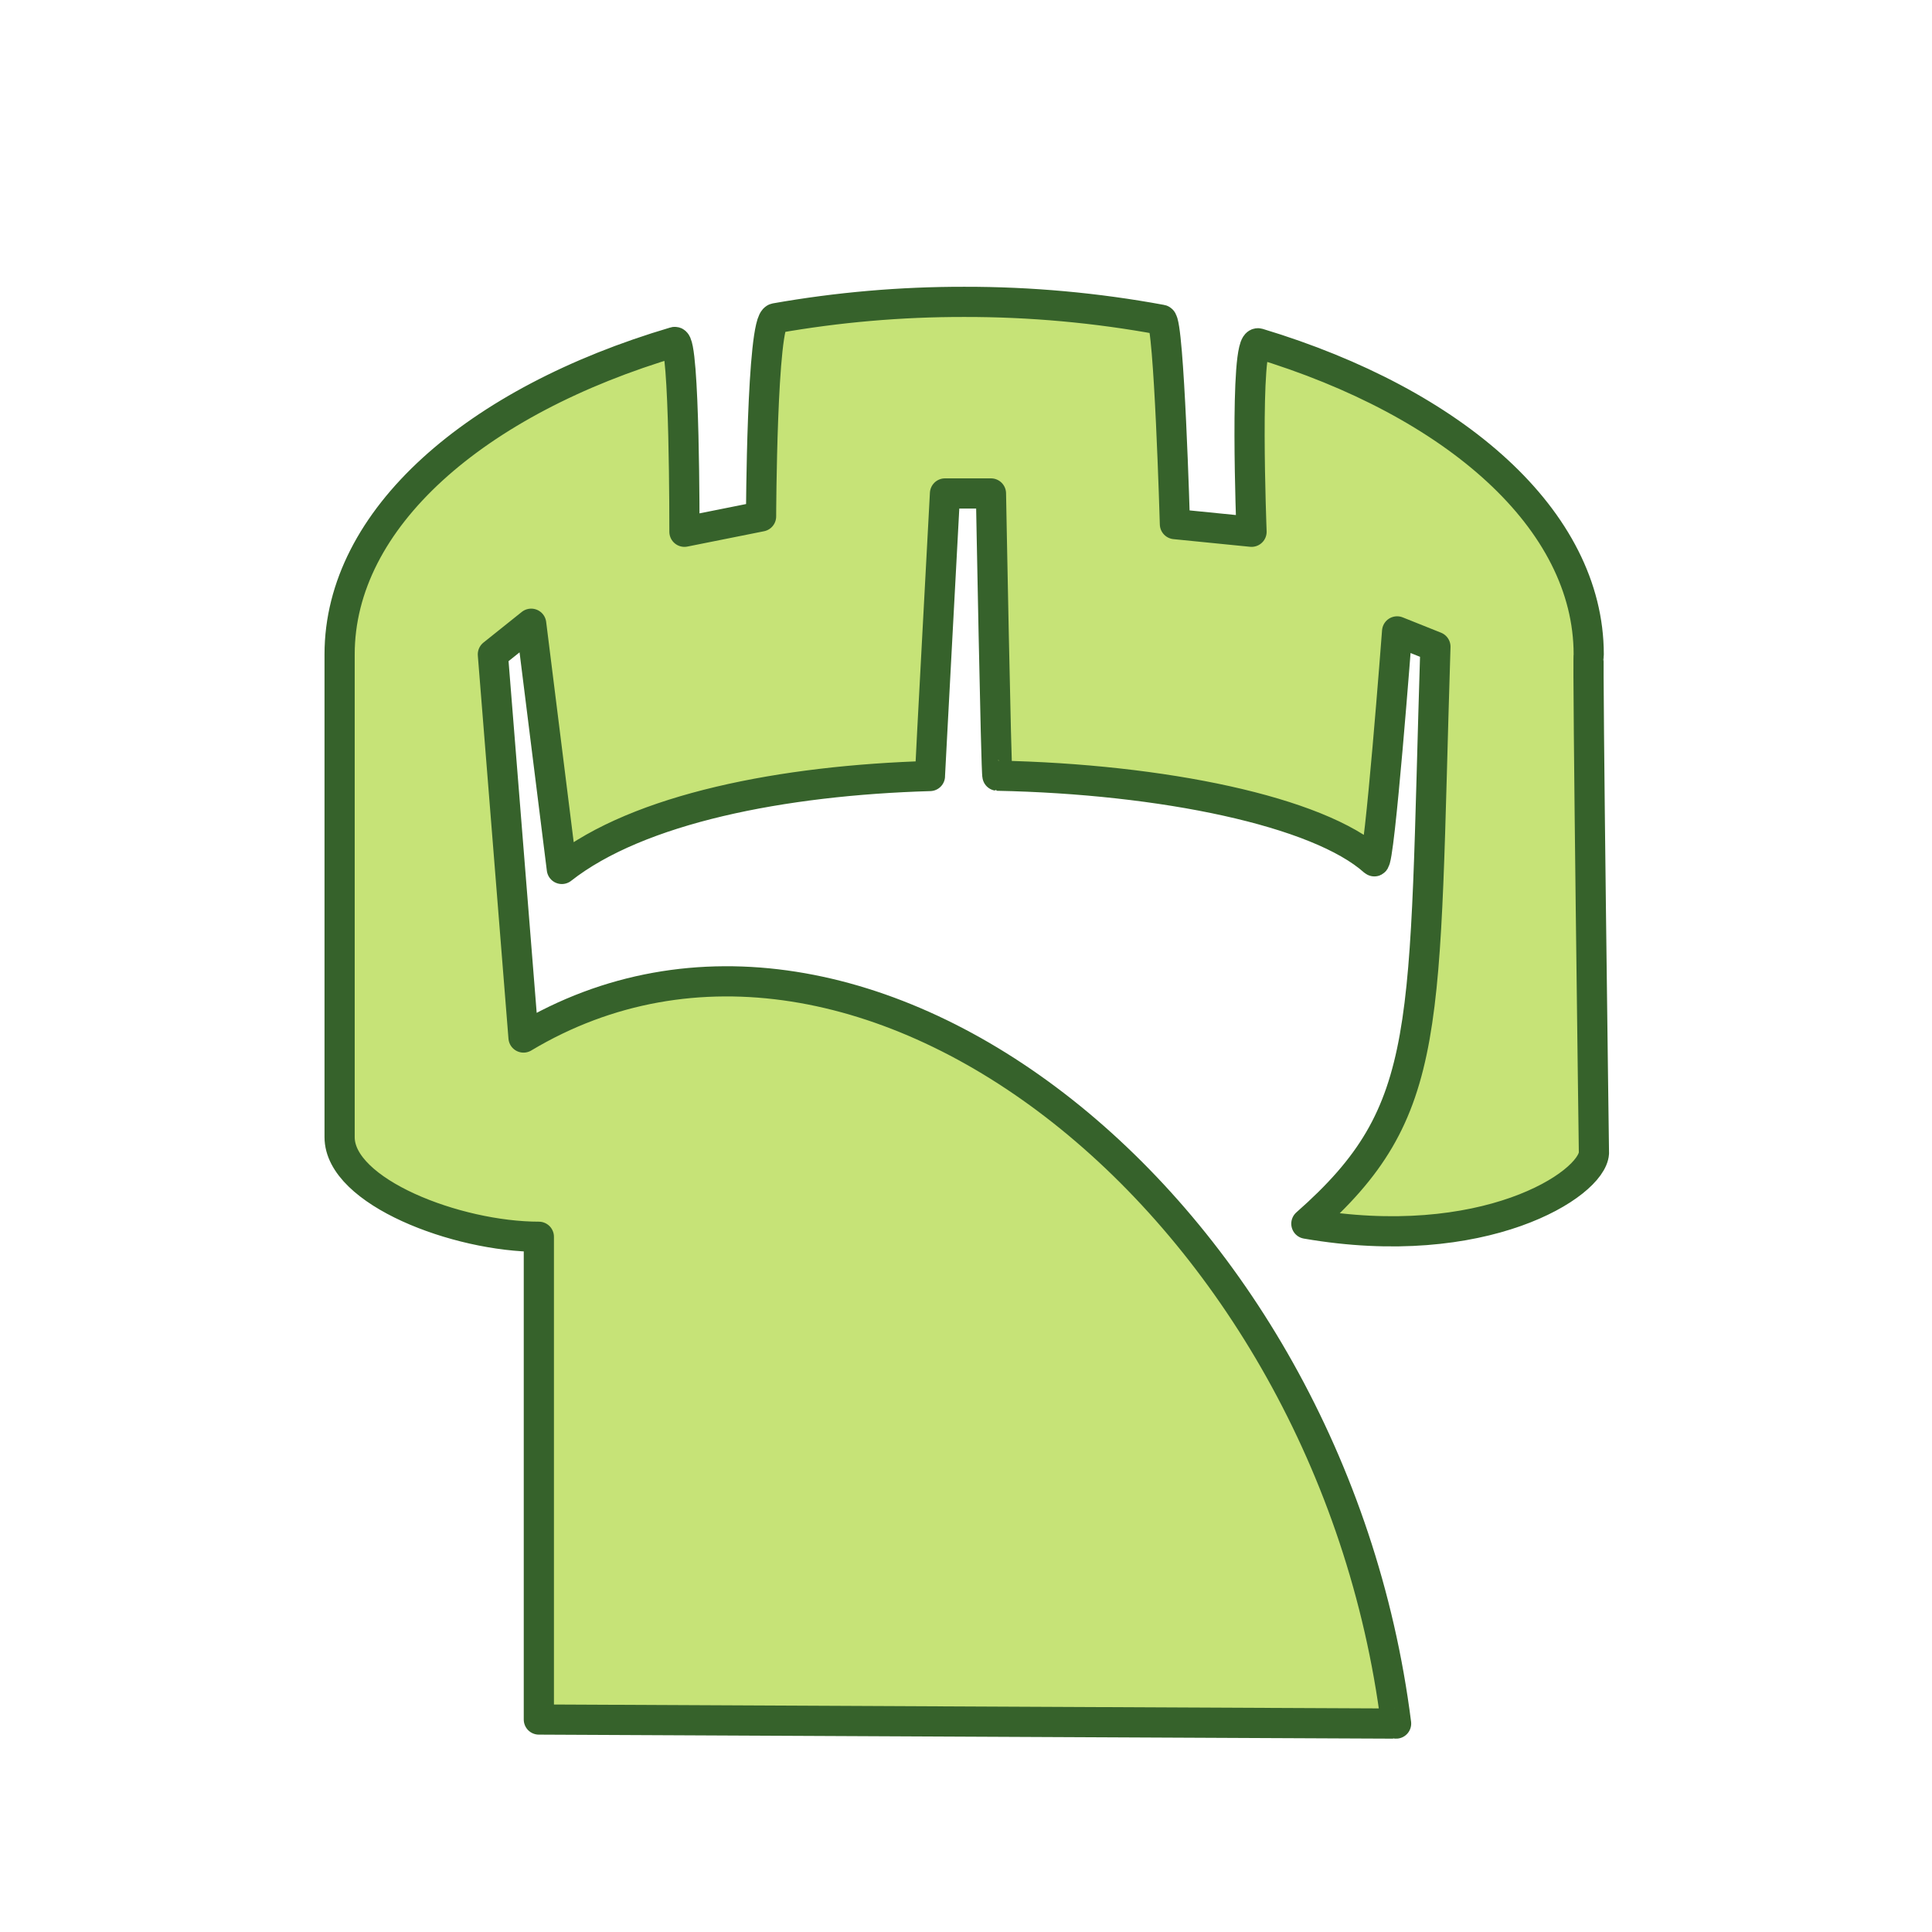
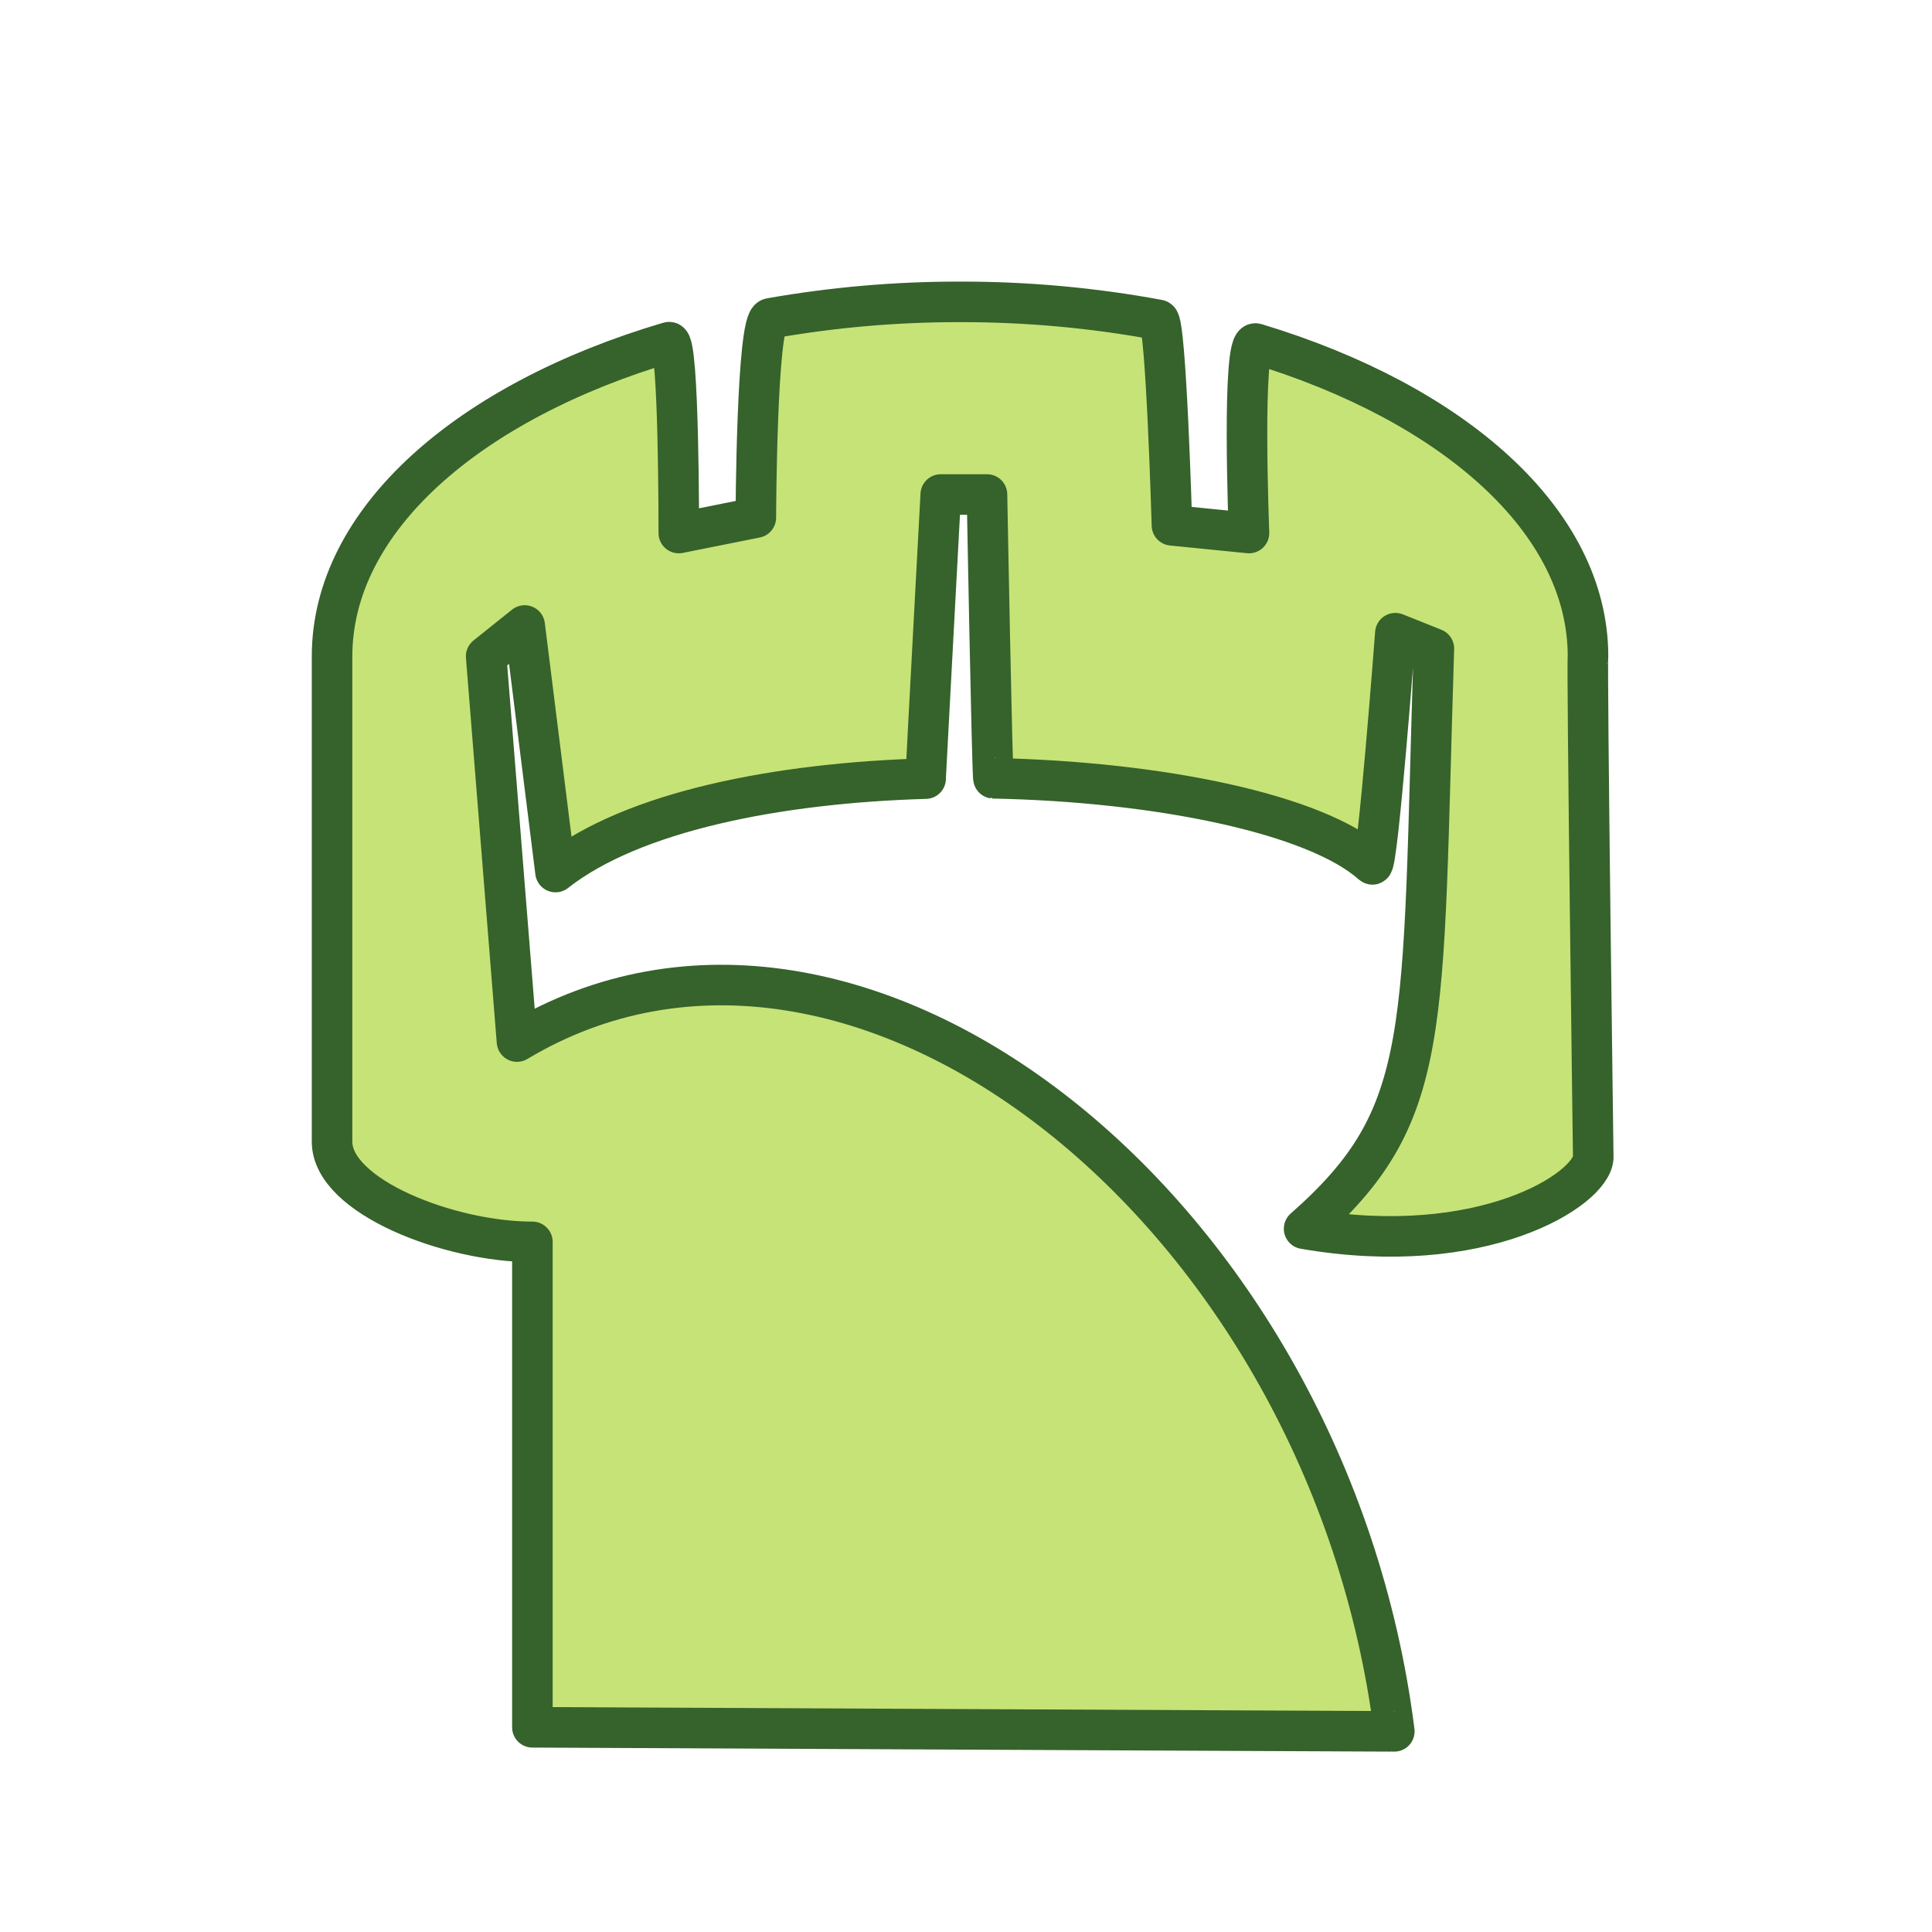
<svg xmlns="http://www.w3.org/2000/svg" width="256" height="256" viewBox="0 0 256 256" fill="none">
-   <path fill-rule="evenodd" clip-rule="evenodd" d="M127.759 40C136.528 39.984 145.28 40.779 153.903 42.373C154.908 42.565 155.682 69.447 155.682 69.447L165.836 70.462C165.836 70.462 164.836 44.917 166.739 45.494C192.789 53.361 210.513 68.869 210.513 86.708C210.326 87.221 211.205 152.794 211.205 152.794C210.936 156.984 196.584 166.208 173.099 162.146C190.201 147.087 188.585 136.644 190.201 85.693L185.124 83.662C185.124 83.662 182.772 114.744 182.078 114.124C174.678 107.486 153.993 103.222 132.163 102.783C131.993 102.773 131.308 65.385 131.308 65.385H125.216C125.216 65.385 123.218 102.57 123.225 102.826C103.722 103.393 84.615 107.144 74.446 115.139L70.385 82.647L65.308 86.708L69.369 137.478C114.278 110.607 176.351 160.041 184.99 228.382C185.246 228.393 71.4 227.847 71.4 227.847V163.878C60.498 163.878 45 157.924 45 150.678V86.708C45 68.72 63.005 53.115 89.395 45.312C90.743 44.906 90.692 70.462 90.692 70.462L100.846 68.431C100.846 68.431 100.933 42.491 102.751 42.17C111.007 40.712 119.375 39.986 127.759 40Z" fill="#C6E377" stroke="#36622B" stroke-width="4" stroke-linecap="square" stroke-linejoin="round" />
+   <path fill-rule="evenodd" clip-rule="evenodd" d="M127.212 40C136.029 39.984 144.829 40.783 153.499 42.386C154.51 42.579 155.288 69.608 155.288 69.608L165.497 70.629C165.497 70.629 164.492 44.944 166.405 45.524C192.598 53.434 210.419 69.027 210.419 86.964C210.231 87.48 211.115 153.411 211.115 153.411C210.844 157.624 196.414 166.899 172.801 162.815C189.996 147.673 188.371 137.173 189.996 85.943L184.891 83.901C184.891 83.901 182.527 115.153 181.828 114.529C174.388 107.856 153.59 103.568 131.64 103.127C131.469 103.116 130.781 65.524 130.781 65.524H124.655C124.655 65.524 122.645 102.912 122.652 103.17C103.043 103.74 83.832 107.512 73.608 115.55L69.524 82.88L64.419 86.964L68.503 138.011C113.658 110.994 176.07 160.698 184.755 229.413C185.013 229.424 70.545 228.876 70.545 228.876V164.556C59.583 164.556 44 158.57 44 151.283V86.964C44 68.877 62.103 53.187 88.638 45.341C89.992 44.933 89.943 70.629 89.943 70.629L100.152 68.587C100.152 68.587 100.239 42.504 102.067 42.182C110.368 40.716 118.782 39.986 127.212 40Z" fill="#C6E377" stroke="#36622B" stroke-width="5.373" stroke-linecap="square" stroke-linejoin="round" />
</svg>
